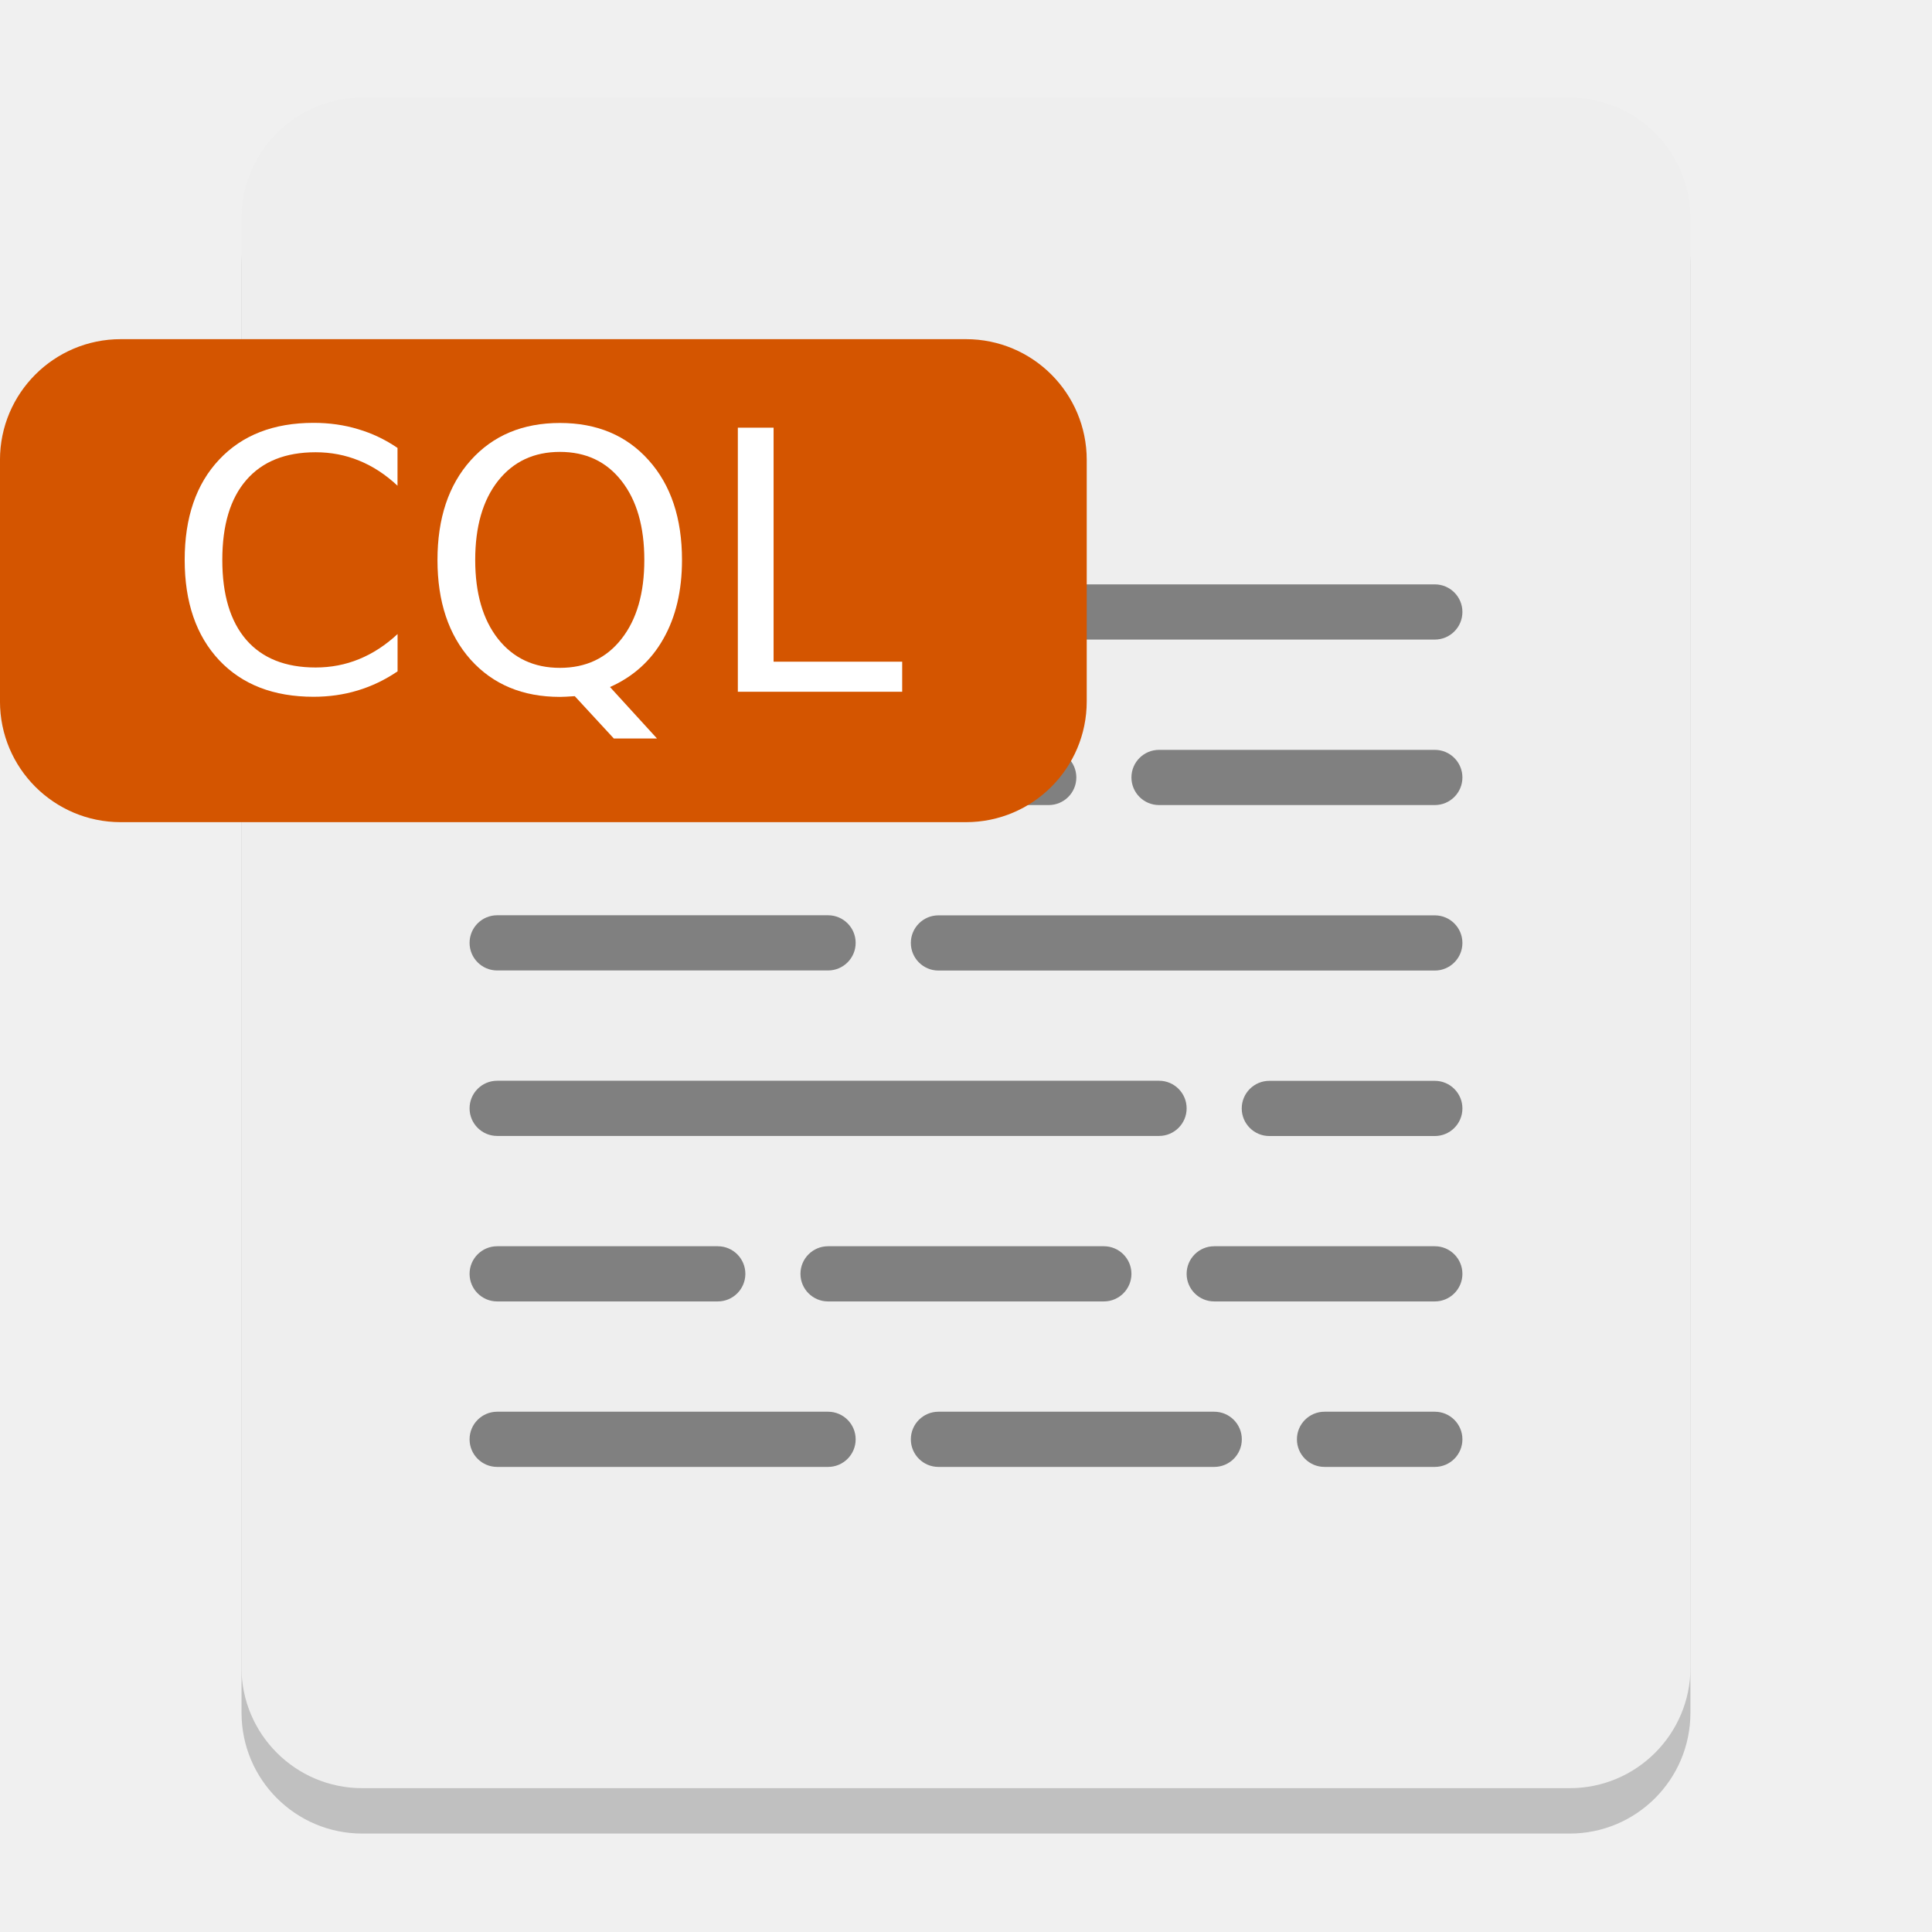
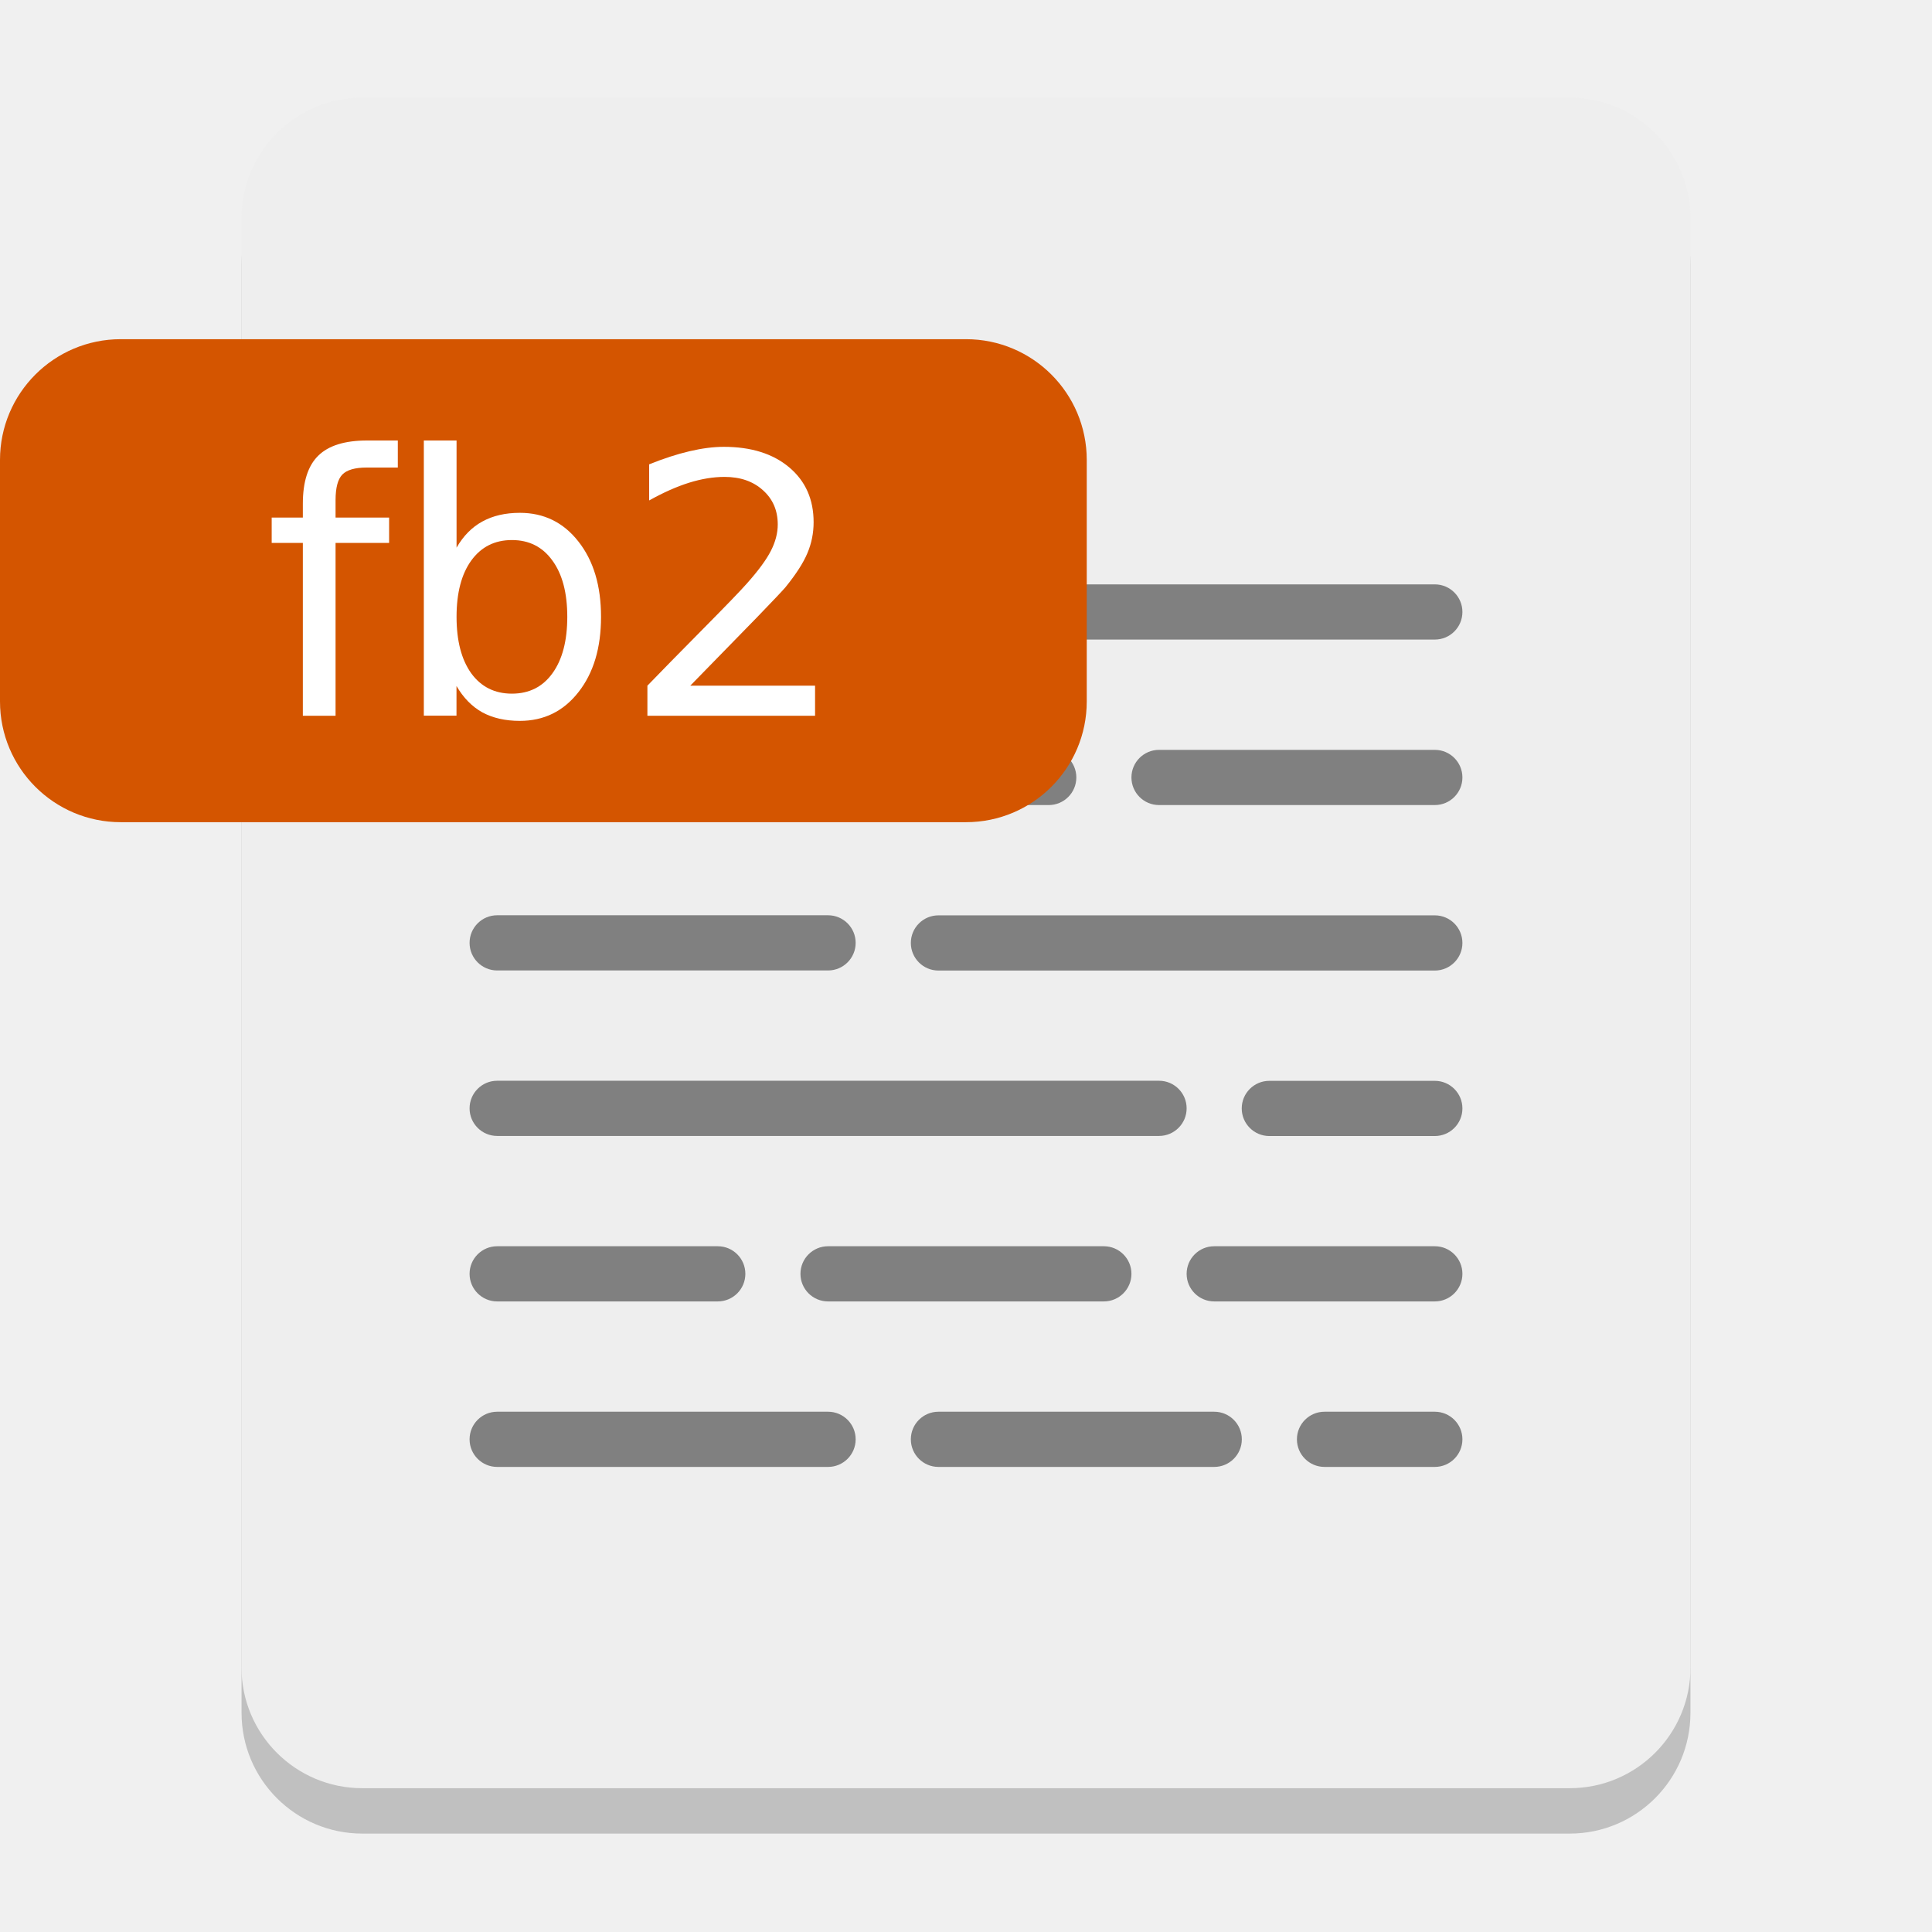
<svg xmlns="http://www.w3.org/2000/svg" xmlns:xlink="http://www.w3.org/1999/xlink" width="32" height="32" id="svg2" version="1.1" xml:space="preserve">
  <defs id="defs4">
    <linearGradient id="linearGradient902">
      <stop id="stop898" offset="0" style="stop-color:#770087;stop-opacity:1;" />
      <stop id="stop900" offset="1" style="stop-color:#452981;stop-opacity:1" />
    </linearGradient>
    <linearGradient id="linearGradient899">
      <stop id="stop895" style="stop-color:#f282f1;stop-opacity:1" offset="0" />
      <stop id="stop897" style="stop-color:#a56de2;stop-opacity:1" offset="1" />
    </linearGradient>
    <linearGradient id="linearGradient916">
      <stop id="stop912" style="stop-color:#ffffff;stop-opacity:1" offset="0" />
      <stop id="stop914" style="stop-color:#fafafa;stop-opacity:1" offset="1" />
    </linearGradient>
    <linearGradient id="linearGradient3688-166-749-654">
      <stop id="stop3088" style="stop-color:#181818;stop-opacity:1" offset="0" />
      <stop id="stop3090" style="stop-color:#181818;stop-opacity:0" offset="1" />
    </linearGradient>
    <linearGradient id="linearGradient3688-464-309-604">
      <stop id="stop3094" style="stop-color:#181818;stop-opacity:1" offset="0" />
      <stop id="stop3096" style="stop-color:#181818;stop-opacity:0" offset="1" />
    </linearGradient>
    <linearGradient id="linearGradient3702-501-757-795">
      <stop id="stop3100" style="stop-color:#181818;stop-opacity:0" offset="0" />
      <stop id="stop3102" style="stop-color:#181818;stop-opacity:1" offset="0.5" />
      <stop id="stop3104" style="stop-color:#181818;stop-opacity:0" offset="1" />
    </linearGradient>
    <radialGradient xlink:href="#linearGradient3688-166-749-654" id="radialGradient4730" gradientUnits="userSpaceOnUse" gradientTransform="matrix(3.206054,2.6349059e-7,-8.2185947e-8,1.000008,36.98101,15.99962)" cx="4.996" cy="43.5" fx="4.996" fy="43.5" r="2.5" />
    <radialGradient xlink:href="#linearGradient3688-464-309-604" id="radialGradient4732" gradientUnits="userSpaceOnUse" gradientTransform="matrix(3.163875,0,0,0.9999999,-29.70299,-103.0001)" cx="4.993" cy="43.5" fx="4.993" fy="43.5" r="2.5" />
    <linearGradient xlink:href="#linearGradient3702-501-757-795" id="linearGradient4734" gradientUnits="userSpaceOnUse" gradientTransform="matrix(1.392857,0,0,0.7142856,-0.0214163,28.42862)" x1="25.058" y1="47.028" x2="25.058" y2="39.999" />
    <linearGradient gradientTransform="matrix(1.432432,0,0,1.436283,-7.37838,-7.399552)" gradientUnits="userSpaceOnUse" xlink:href="#linearGradient3924-2-2-5-8" id="linearGradient3381-5-4" y2="46.23" x2="38.66" y1="5.848" x1="38.66" />
    <linearGradient id="linearGradient3924-2-2-5-8">
      <stop offset="0" style="stop-color:#ffffff;stop-opacity:1" id="stop3926-9-4-9-6" />
      <stop offset="0.063" style="stop-color:#ffffff;stop-opacity:0.235" id="stop3928-9-8-6-5" />
      <stop offset="0.951" style="stop-color:#ffffff;stop-opacity:0.157" id="stop3930-3-5-1-7" />
      <stop offset="1" style="stop-color:#ffffff;stop-opacity:0.392" id="stop3932-8-0-4-8" />
    </linearGradient>
    <linearGradient gradientTransform="matrix(0.4705476,0,0,0.4745763,-60.68865,-0.1484071)" gradientUnits="userSpaceOnUse" xlink:href="#linearGradient916" id="linearGradient5809" y2="55.027" x2="161.977" y1="10.027" x1="161.977" />
    <linearGradient y2="63.027" x2="161.977" y1="5.152" x1="161.977" gradientTransform="matrix(0.4705882,0,0,0.4745763,-60.69526,-0.1484071)" gradientUnits="userSpaceOnUse" id="linearGradient910" xlink:href="#linearGradient899" />
    <linearGradient gradientUnits="userSpaceOnUse" y2="60" x2="32" y1="0" x1="32" id="linearGradient904" xlink:href="#linearGradient902" />
    <linearGradient y2="63.027" x2="161.977" y1="5.152" x1="161.977" gradientTransform="matrix(0.9411765,0,0,0.9491525,-73.04401,10.80159)" gradientUnits="userSpaceOnUse" id="linearGradient910-3" xlink:href="#linearGradient899" />
    <linearGradient y2="63.027" x2="161.977" y1="5.152" x1="161.977" gradientTransform="matrix(0.4705476,0,0,0.4745763,-76.30513,-44.36035)" gradientUnits="userSpaceOnUse" id="linearGradient910-5" xlink:href="#linearGradient899" />
-     <radialGradient xlink:href="#linearGradient3688-166-749-654" id="radialGradient4730-0626" gradientUnits="userSpaceOnUse" gradientTransform="matrix(3.206054,2.6349059e-7,-8.2185947e-8,1.000008,36.98101,15.99962)" cx="4.996" cy="43.5" fx="4.996" fy="43.5" r="2.5" />
-     <radialGradient xlink:href="#linearGradient3688-166-749-654" id="radialGradient4732-1" gradientUnits="userSpaceOnUse" gradientTransform="matrix(3.163875,0,0,0.9999999,-29.70299,-103.0001)" cx="4.993" cy="43.5" fx="4.993" fy="43.5" r="2.5" />
    <radialGradient xlink:href="#linearGradient3688-166-749-654" id="radialGradient4730-062" gradientUnits="userSpaceOnUse" gradientTransform="matrix(3.206054,2.6349059e-7,-8.2185947e-8,1.000008,36.98101,15.99962)" cx="4.996" cy="43.5" fx="4.996" fy="43.5" r="2.5" />
    <radialGradient xlink:href="#linearGradient3688-166-749-654" id="radialGradient4732-61" gradientUnits="userSpaceOnUse" gradientTransform="matrix(3.163875,0,0,0.9999999,-29.70299,-103.0001)" cx="4.993" cy="43.5" fx="4.993" fy="43.5" r="2.5" />
    <filter style="color-interpolation-filters:sRGB" id="filter1218-0" x="-0.001" width="1.001" y="-0" height="1.001">
      <feGaussianBlur stdDeviation="0.005" id="feGaussianBlur1220-2" />
    </filter>
    <radialGradient xlink:href="#linearGradient3688-166-749-654" id="radialGradient4730-06" gradientUnits="userSpaceOnUse" gradientTransform="matrix(3.206054,2.6349059e-7,-8.2185947e-8,1.000008,36.98101,15.99962)" cx="4.996" cy="43.5" fx="4.996" fy="43.5" r="2.5" />
    <radialGradient xlink:href="#linearGradient3688-166-749-654" id="radialGradient4732-2" gradientUnits="userSpaceOnUse" gradientTransform="matrix(3.163875,0,0,0.9999999,-29.70299,-103.0001)" cx="4.993" cy="43.5" fx="4.993" fy="43.5" r="2.5" />
    <radialGradient xlink:href="#linearGradient3688-166-749-654" id="radialGradient4730-0" gradientUnits="userSpaceOnUse" gradientTransform="matrix(3.206054,2.6349059e-7,-8.2185947e-8,1.000008,36.98101,15.99962)" cx="4.996" cy="43.5" fx="4.996" fy="43.5" r="2.5" />
    <radialGradient xlink:href="#linearGradient3688-166-749-654" id="radialGradient4732-6" gradientUnits="userSpaceOnUse" gradientTransform="matrix(3.163875,0,0,0.9999999,-29.70299,-103.0001)" cx="4.993" cy="43.5" fx="4.993" fy="43.5" r="2.5" />
    <radialGradient xlink:href="#linearGradient3688-166-749-654" id="radialGradient4730-9" gradientUnits="userSpaceOnUse" gradientTransform="matrix(3.206054,2.6349059e-7,-8.2185947e-8,1.000008,36.98101,15.99962)" cx="4.996" cy="43.5" fx="4.996" fy="43.5" r="2.5" />
    <radialGradient xlink:href="#linearGradient3688-166-749-654" id="radialGradient4732-4" gradientUnits="userSpaceOnUse" gradientTransform="matrix(3.163875,0,0,0.9999999,-29.70299,-103.0001)" cx="4.993" cy="43.5" fx="4.993" fy="43.5" r="2.5" />
  </defs>
-   <g id="g1131" transform="matrix(0.1462524,0,0,0.1462524,-89.19182,-3.11421)" />
-   <g id="g1133" transform="matrix(0.1462524,0,0,0.1462524,-89.19182,-3.11421)" />
-   <g id="g1135" transform="matrix(0.1462524,0,0,0.1462524,-89.19182,-3.11421)" />
-   <g id="g1137" transform="matrix(0.1462524,0,0,0.1462524,-89.19182,-3.11421)" />
-   <g id="g1139" transform="matrix(0.1462524,0,0,0.1462524,-89.19182,-3.11421)" />
-   <g id="g1141" transform="matrix(0.1462524,0,0,0.1462524,-89.19182,-3.11421)" />
-   <g id="g1143" transform="matrix(0.1462524,0,0,0.1462524,-89.19182,-3.11421)" />
-   <g id="g1145" transform="matrix(0.1462524,0,0,0.1462524,-89.19182,-3.11421)" />
-   <g id="g1147" transform="matrix(0.1462524,0,0,0.1462524,-89.19182,-3.11421)" />
-   <g id="g1149" transform="matrix(0.1462524,0,0,0.1462524,-89.19182,-3.11421)" />
-   <g id="g1151" transform="matrix(0.1462524,0,0,0.1462524,-89.19182,-3.11421)" />
-   <g id="g1153" transform="matrix(0.1462524,0,0,0.1462524,-89.19182,-3.11421)" />
-   <g id="g1155" transform="matrix(0.1462524,0,0,0.1462524,-89.19182,-3.11421)" />
-   <g id="g1157" transform="matrix(0.1462524,0,0,0.1462524,-89.19182,-3.11421)" />
-   <g id="g1159" transform="matrix(0.1462524,0,0,0.1462524,-89.19182,-3.11421)" />
-   <g id="g566" transform="translate(38.44163,-1.560381)">
-     <path width="23.998" height="28" rx="0" ry="0" x="-34.441" y="3.93" id="rect4897-1-7" style="opacity:0.2;fill:#000000;fill-opacity:1;stroke:none;stroke-width:0.473;stroke-linecap:butt;stroke-linejoin:miter;stroke-miterlimit:4;stroke-dasharray:none;stroke-dashoffset:0;stroke-opacity:1;filter:url(#filter1218-0)" d="m -32.441,3.93 h 19.998 a 2,2 45 0 1 2,2 V 29.93 a 2,2 135 0 1 -2,2 h -19.998 a 2,2 45 0 1 -2,-2 V 5.93 a 2,2 135 0 1 2,-2 z" />
-     <path width="24" height="28" rx="0" ry="0" x="-34.442" y="3.178" id="rect4897-5" style="fill:#eeeeee;fill-opacity:1;stroke:none;stroke-width:0.473;stroke-linecap:butt;stroke-linejoin:miter;stroke-miterlimit:4;stroke-dasharray:none;stroke-dashoffset:0;stroke-opacity:1" d="m -32.442,3.178 h 20 a 2,2 45 0 1 2,2 V 29.178 a 2,2 135 0 1 -2,2 l -20,0 a 2,2 45 0 1 -2,-2 V 5.178 a 2,2 135 0 1 2,-2 z" />
-     <g id="g5880" transform="matrix(1.432819,0,0,1.432819,-44.57233,-6.448641)">
-       <path d="m 12.895,12.664 a 0.319,0.319 0 0 0 0.319,0.319 h 7.651 a 0.319,0.319 0 0 0 0,-0.638 h -7.651 a 0.319,0.319 0 0 0 -0.319,0.319 z" id="path5662" style="fill:#808080;stroke-width:0.04" />
-       <path d="m 10.026,14.896 h 6.376 a 0.319,0.319 0 0 0 0,-0.638 h -6.376 a 0.319,0.319 0 0 0 0,0.638 z" id="path5664" style="fill:#808080;stroke-width:0.04" />
-       <path d="m 20.865,16.171 h -5.738 a 0.319,0.319 0 0 0 0,0.638 h 5.738 a 0.319,0.319 0 0 0 0,-0.638 z" id="path5666" style="fill:#808080;stroke-width:0.04" />
-       <path d="m 10.026,18.721 h 7.651 a 0.319,0.319 0 0 0 0,-0.638 h -7.651 a 0.319,0.319 0 0 0 0,0.638 z" id="path5668" style="fill:#808080;stroke-width:0.04" />
-       <path d="m 10.026,12.983 h 1.913 a 0.319,0.319 0 0 0 0,-0.638 h -1.913 a 0.319,0.319 0 0 0 0,0.638 z" id="path5670" style="fill:#808080;stroke-width:0.04" />
-       <path d="m 20.865,14.258 h -3.188 a 0.319,0.319 0 0 0 0,0.638 h 3.188 a 0.319,0.319 0 0 0 0,-0.638 z" id="path5672" style="fill:#808080;stroke-width:0.04" />
-       <path d="m 10.026,16.808 h 3.825 a 0.319,0.319 0 0 0 0,-0.638 h -3.825 a 0.319,0.319 0 0 0 0,0.638 z" id="path5674" style="fill:#808080;stroke-width:0.04" />
-       <path d="m 20.865,18.084 h -1.913 a 0.319,0.319 0 0 0 0,0.638 h 1.913 a 0.319,0.319 0 0 0 0,-0.638 z" id="path5676" style="fill:#808080;stroke-width:0.04" />
-       <path d="m 18.315,21.909 h -3.188 a 0.319,0.319 0 0 0 0,0.638 h 3.188 a 0.319,0.319 0 0 0 0,-0.638 z" id="path5678" style="fill:#808080;stroke-width:0.04" />
-       <path d="m 10.026,22.547 h 3.825 a 0.319,0.319 0 0 0 0,-0.638 h -3.825 a 0.319,0.319 0 0 0 0,0.638 z" id="path5680" style="fill:#808080;stroke-width:0.04" />
-       <path d="m 10.026,20.634 h 2.55 a 0.319,0.319 0 0 0 0,-0.638 h -2.55 a 0.319,0.319 0 0 0 0,0.638 z" id="path5682" style="fill:#808080;stroke-width:0.04" />
-       <path d="m 10.026,11.07 h 3.825 a 0.319,0.319 0 0 0 0,-0.638 h -3.825 a 0.319,0.319 0 0 0 0,0.638 z" id="path5684" style="fill:#808080;stroke-width:0.04" />
-       <path d="m 17.358,20.315 a 0.319,0.319 0 0 0 -0.319,-0.319 h -3.188 a 0.319,0.319 0 0 0 0,0.638 h 3.188 a 0.319,0.319 0 0 0 0.319,-0.319 z" id="path5686" style="fill:#808080;stroke-width:0.04" />
-       <path d="M 20.865,19.996 H 18.315 a 0.319,0.319 0 0 0 0,0.638 h 2.55 a 0.319,0.319 0 0 0 0,-0.638 z" id="path5688" style="fill:#808080;stroke-width:0.04" />
-       <path d="m 20.865,21.909 h -1.275 a 0.319,0.319 0 0 0 0,0.638 h 1.275 a 0.319,0.319 0 0 0 0,-0.638 z" id="path5690" style="fill:#808080;stroke-width:0.04" />
-     </g>
-     <path y="7.178" x="-38.442" height="8" width="18" id="rect7379-9" style="fill:#d45500;fill-opacity:1;stroke:none;stroke-width:0.428" d="m -36.442,7.178 h 14 a 2,2 45 0 1 2,2 v 4 a 2,2 135 0 1 -2,2 l -14,0 a 2,2 45 0 1 -2,-2 V 9.178 a 2,2 135 0 1 2,-2 z" />
-     <g aria-label="CQL" id="text389" style="font-size:6px;font-family:'DejaVu Sans';-inkscape-font-specification:'DejaVu Sans';fill:#ffffff;stroke-width:0.267" transform="translate(-38.44163,1.178117)">
-       <path d="M 6.584,7.803 V 8.427 Q 6.286,8.148 5.946,8.011 5.609,7.873 5.228,7.873 q -0.75,0 -1.148,0.46 -0.398,0.457 -0.398,1.324 0,0.864 0.398,1.324 0.398,0.457 1.148,0.457 0.381,0 0.718,-0.138 0.34,-0.138 0.639,-0.416 v 0.618 q -0.311,0.211 -0.659,0.316 -0.346,0.105 -0.732,0.105 -0.993,0 -1.564,-0.606 -0.571,-0.609 -0.571,-1.661 0,-1.055 0.571,-1.661 0.571,-0.609 1.564,-0.609 0.393,0 0.738,0.105 0.349,0.103 0.653,0.311 z" id="path391" />
-       <path d="m 9.274,7.867 q -0.645,0 -1.025,0.48 -0.378,0.48 -0.378,1.31 0,0.826 0.378,1.307 0.381,0.48 1.025,0.48 0.645,0 1.02,-0.48 0.378,-0.48 0.378,-1.307 0,-0.829 -0.378,-1.31 -0.375,-0.48 -1.02,-0.48 z m 0.829,3.894 0.779,0.853 H 10.167 L 9.52,11.913 q -0.097,0.006 -0.149,0.009 -0.05,0.003 -0.097,0.003 -0.923,0 -1.477,-0.615 -0.551,-0.618 -0.551,-1.652 0,-1.037 0.551,-1.652 0.554,-0.618 1.477,-0.618 0.92,0 1.471,0.618 0.551,0.615 0.551,1.652 0,0.762 -0.308,1.304 -0.305,0.542 -0.885,0.8 z" id="path393" />
-       <path d="m 12.221,7.466 h 0.592 v 3.876 h 2.13 v 0.498 h -2.722 z" id="path395" />
-     </g>
+   <g id="g1131" transform="matrix(0.1462524,0,0,0.1462524,-50.75018,-4.674591)" />
+   <g id="g1133" transform="matrix(0.1462524,0,0,0.1462524,-50.75018,-4.674591)" />
+   <g id="g1135" transform="matrix(0.1462524,0,0,0.1462524,-50.75018,-4.674591)" />
+   <g id="g1137" transform="matrix(0.1462524,0,0,0.1462524,-50.75018,-4.674591)" />
+   <g id="g1139" transform="matrix(0.1462524,0,0,0.1462524,-50.75018,-4.674591)" />
+   <g id="g1141" transform="matrix(0.1462524,0,0,0.1462524,-50.75018,-4.674591)" />
+   <g id="g1143" transform="matrix(0.1462524,0,0,0.1462524,-50.75018,-4.674591)" />
+   <g id="g1145" transform="matrix(0.1462524,0,0,0.1462524,-50.75018,-4.674591)" />
+   <g id="g1147" transform="matrix(0.1462524,0,0,0.1462524,-50.75018,-4.674591)" />
+   <g id="g1149" transform="matrix(0.1462524,0,0,0.1462524,-50.75018,-4.674591)" />
+   <g id="g1151" transform="matrix(0.1462524,0,0,0.1462524,-50.75018,-4.674591)" />
+   <g id="g1153" transform="matrix(0.1462524,0,0,0.1462524,-50.75018,-4.674591)" />
+   <g id="g1155" transform="matrix(0.1462524,0,0,0.1462524,-50.75018,-4.674591)" />
+   <g id="g1157" transform="matrix(0.1462524,0,0,0.1462524,-50.75018,-4.674591)" />
+   <g id="g1159" transform="matrix(0.1462524,0,0,0.1462524,-50.75018,-4.674591)" />
+   <path width="23.998" height="28" rx="0" ry="0" x="4.001" y="2.37" id="rect4897-1-7" style="opacity:0.2;fill:#000000;fill-opacity:1;stroke:none;stroke-width:0.473;stroke-linecap:butt;stroke-linejoin:miter;stroke-miterlimit:4;stroke-dasharray:none;stroke-dashoffset:0;stroke-opacity:1;filter:url(#filter1218-0)" d="M 6.001,2.37 H 25.999 a 2,2 45 0 1 2,2 V 28.37 a 2,2 135 0 1 -2,2 H 6.001 a 2,2 45 0 1 -2,-2 V 4.37 a 2,2 135 0 1 2,-2 z" />
+   <path width="24" height="28" rx="0" ry="0" x="4" y="1.618" id="rect4897-5" style="fill:#eeeeee;fill-opacity:1;stroke:none;stroke-width:0.473;stroke-linecap:butt;stroke-linejoin:miter;stroke-miterlimit:4;stroke-dasharray:none;stroke-dashoffset:0;stroke-opacity:1" d="m 6,1.618 h 20 a 2,2 45 0 1 2,2 V 27.618 a 2,2 135 0 1 -2,2 H 6 a 2,2 45 0 1 -2,-2 V 3.618 a 2,2 135 0 1 2,-2 z" />
+   <g id="g5880" transform="matrix(1.432819,0,0,1.432819,-6.130693,-8.009023)">
+     <path d="m 12.895,12.664 a 0.319,0.319 0 0 0 0.319,0.319 h 7.651 a 0.319,0.319 0 0 0 0,-0.638 h -7.651 a 0.319,0.319 0 0 0 -0.319,0.319 z" id="path5662" style="fill:#808080;stroke-width:0.04" />
+     <path d="m 10.026,14.896 h 6.376 a 0.319,0.319 0 0 0 0,-0.638 h -6.376 a 0.319,0.319 0 0 0 0,0.638 z" id="path5664" style="fill:#808080;stroke-width:0.04" />
+     <path d="m 20.865,16.171 h -5.738 a 0.319,0.319 0 0 0 0,0.638 h 5.738 a 0.319,0.319 0 0 0 0,-0.638 z" id="path5666" style="fill:#808080;stroke-width:0.04" />
+     <path d="m 10.026,18.721 h 7.651 a 0.319,0.319 0 0 0 0,-0.638 h -7.651 a 0.319,0.319 0 0 0 0,0.638 z" id="path5668" style="fill:#808080;stroke-width:0.04" />
+     <path d="m 10.026,12.983 h 1.913 a 0.319,0.319 0 0 0 0,-0.638 h -1.913 a 0.319,0.319 0 0 0 0,0.638 z" id="path5670" style="fill:#808080;stroke-width:0.04" />
+     <path d="m 20.865,14.258 h -3.188 a 0.319,0.319 0 0 0 0,0.638 h 3.188 a 0.319,0.319 0 0 0 0,-0.638 z" id="path5672" style="fill:#808080;stroke-width:0.04" />
+     <path d="m 10.026,16.808 h 3.825 a 0.319,0.319 0 0 0 0,-0.638 h -3.825 a 0.319,0.319 0 0 0 0,0.638 z" id="path5674" style="fill:#808080;stroke-width:0.04" />
+     <path d="m 20.865,18.084 h -1.913 a 0.319,0.319 0 0 0 0,0.638 h 1.913 a 0.319,0.319 0 0 0 0,-0.638 z" id="path5676" style="fill:#808080;stroke-width:0.04" />
+     <path d="m 18.315,21.909 h -3.188 a 0.319,0.319 0 0 0 0,0.638 h 3.188 a 0.319,0.319 0 0 0 0,-0.638 z" id="path5678" style="fill:#808080;stroke-width:0.04" />
+     <path d="m 10.026,22.547 h 3.825 a 0.319,0.319 0 0 0 0,-0.638 h -3.825 a 0.319,0.319 0 0 0 0,0.638 z" id="path5680" style="fill:#808080;stroke-width:0.04" />
+     <path d="m 10.026,20.634 h 2.55 a 0.319,0.319 0 0 0 0,-0.638 h -2.55 a 0.319,0.319 0 0 0 0,0.638 z" id="path5682" style="fill:#808080;stroke-width:0.04" />
+     <path d="m 10.026,11.07 h 3.825 a 0.319,0.319 0 0 0 0,-0.638 h -3.825 a 0.319,0.319 0 0 0 0,0.638 z" id="path5684" style="fill:#808080;stroke-width:0.04" />
+     <path d="m 17.358,20.315 a 0.319,0.319 0 0 0 -0.319,-0.319 h -3.188 a 0.319,0.319 0 0 0 0,0.638 h 3.188 a 0.319,0.319 0 0 0 0.319,-0.319 z" id="path5686" style="fill:#808080;stroke-width:0.04" />
+     <path d="M 20.865,19.996 H 18.315 a 0.319,0.319 0 0 0 0,0.638 h 2.55 a 0.319,0.319 0 0 0 0,-0.638 z" id="path5688" style="fill:#808080;stroke-width:0.04" />
+     <path d="m 20.865,21.909 h -1.275 a 0.319,0.319 0 0 0 0,0.638 h 1.275 a 0.319,0.319 0 0 0 0,-0.638 z" id="path5690" style="fill:#808080;stroke-width:0.04" />
+   </g>
+   <path y="5.618" x="0" height="8" width="18" id="rect7379-9" style="fill:#d45500;fill-opacity:1;stroke:none;stroke-width:0.428" d="m 2,5.618 h 14 a 2,2 45 0 1 2,2 v 4 a 2,2 135 0 1 -2,2 H 2 a 2,2 45 0 1 -2,-2 V 7.618 a 2,2 135 0 1 2,-2 z" />
+   <g aria-label="fb2" id="text349" style="font-size:6px;font-family:'DejaVu Sans';-inkscape-font-specification:'DejaVu Sans';fill:#ffffff;stroke-width:0.267">
+     <path d="m 6.589,7.296 v 0.448 h -0.516 q -0.29,0 -0.404,0.117 -0.111,0.117 -0.111,0.422 v 0.29 H 6.445 V 8.992 H 5.558 V 11.855 H 5.016 V 8.992 H 4.5 V 8.573 H 5.016 V 8.345 q 0,-0.548 0.255,-0.797 0.255,-0.252 0.809,-0.252 z" id="path509" />
+     <path d="m 9.396,10.217 q 0,-0.595 -0.246,-0.932 Q 8.906,8.945 8.479,8.945 q -0.428,0 -0.674,0.34 -0.243,0.337 -0.243,0.932 0,0.595 0.243,0.935 0.246,0.337 0.674,0.337 0.428,0 0.671,-0.337 0.246,-0.34 0.246,-0.935 z M 7.562,9.071 Q 7.731,8.778 7.989,8.638 8.25,8.494 8.61,8.494 q 0.598,0 0.97,0.475 0.375,0.475 0.375,1.248 0,0.773 -0.375,1.248 -0.372,0.475 -0.97,0.475 -0.36,0 -0.621,-0.141 -0.258,-0.144 -0.428,-0.437 v 0.492 H 7.02 V 7.296 h 0.542 z" id="path511" />
+     <path d="M 11.435,11.357 H 13.5 v 0.498 h -2.777 v -0.498 q 0.337,-0.349 0.917,-0.935 0.583,-0.589 0.732,-0.759 0.284,-0.319 0.396,-0.539 0.114,-0.223 0.114,-0.437 0,-0.349 -0.246,-0.568 Q 12.393,7.899 12,7.899 q -0.278,0 -0.589,0.097 -0.308,0.097 -0.659,0.293 V 7.691 q 0.357,-0.144 0.668,-0.217 0.311,-0.073 0.568,-0.073 0.68,0 1.084,0.34 0.404,0.34 0.404,0.908 0,0.27 -0.103,0.513 -0.1,0.24 -0.366,0.568 -0.073,0.085 -0.466,0.492 -0.393,0.404 -1.107,1.134 z" id="path513" />
  </g>
</svg>
